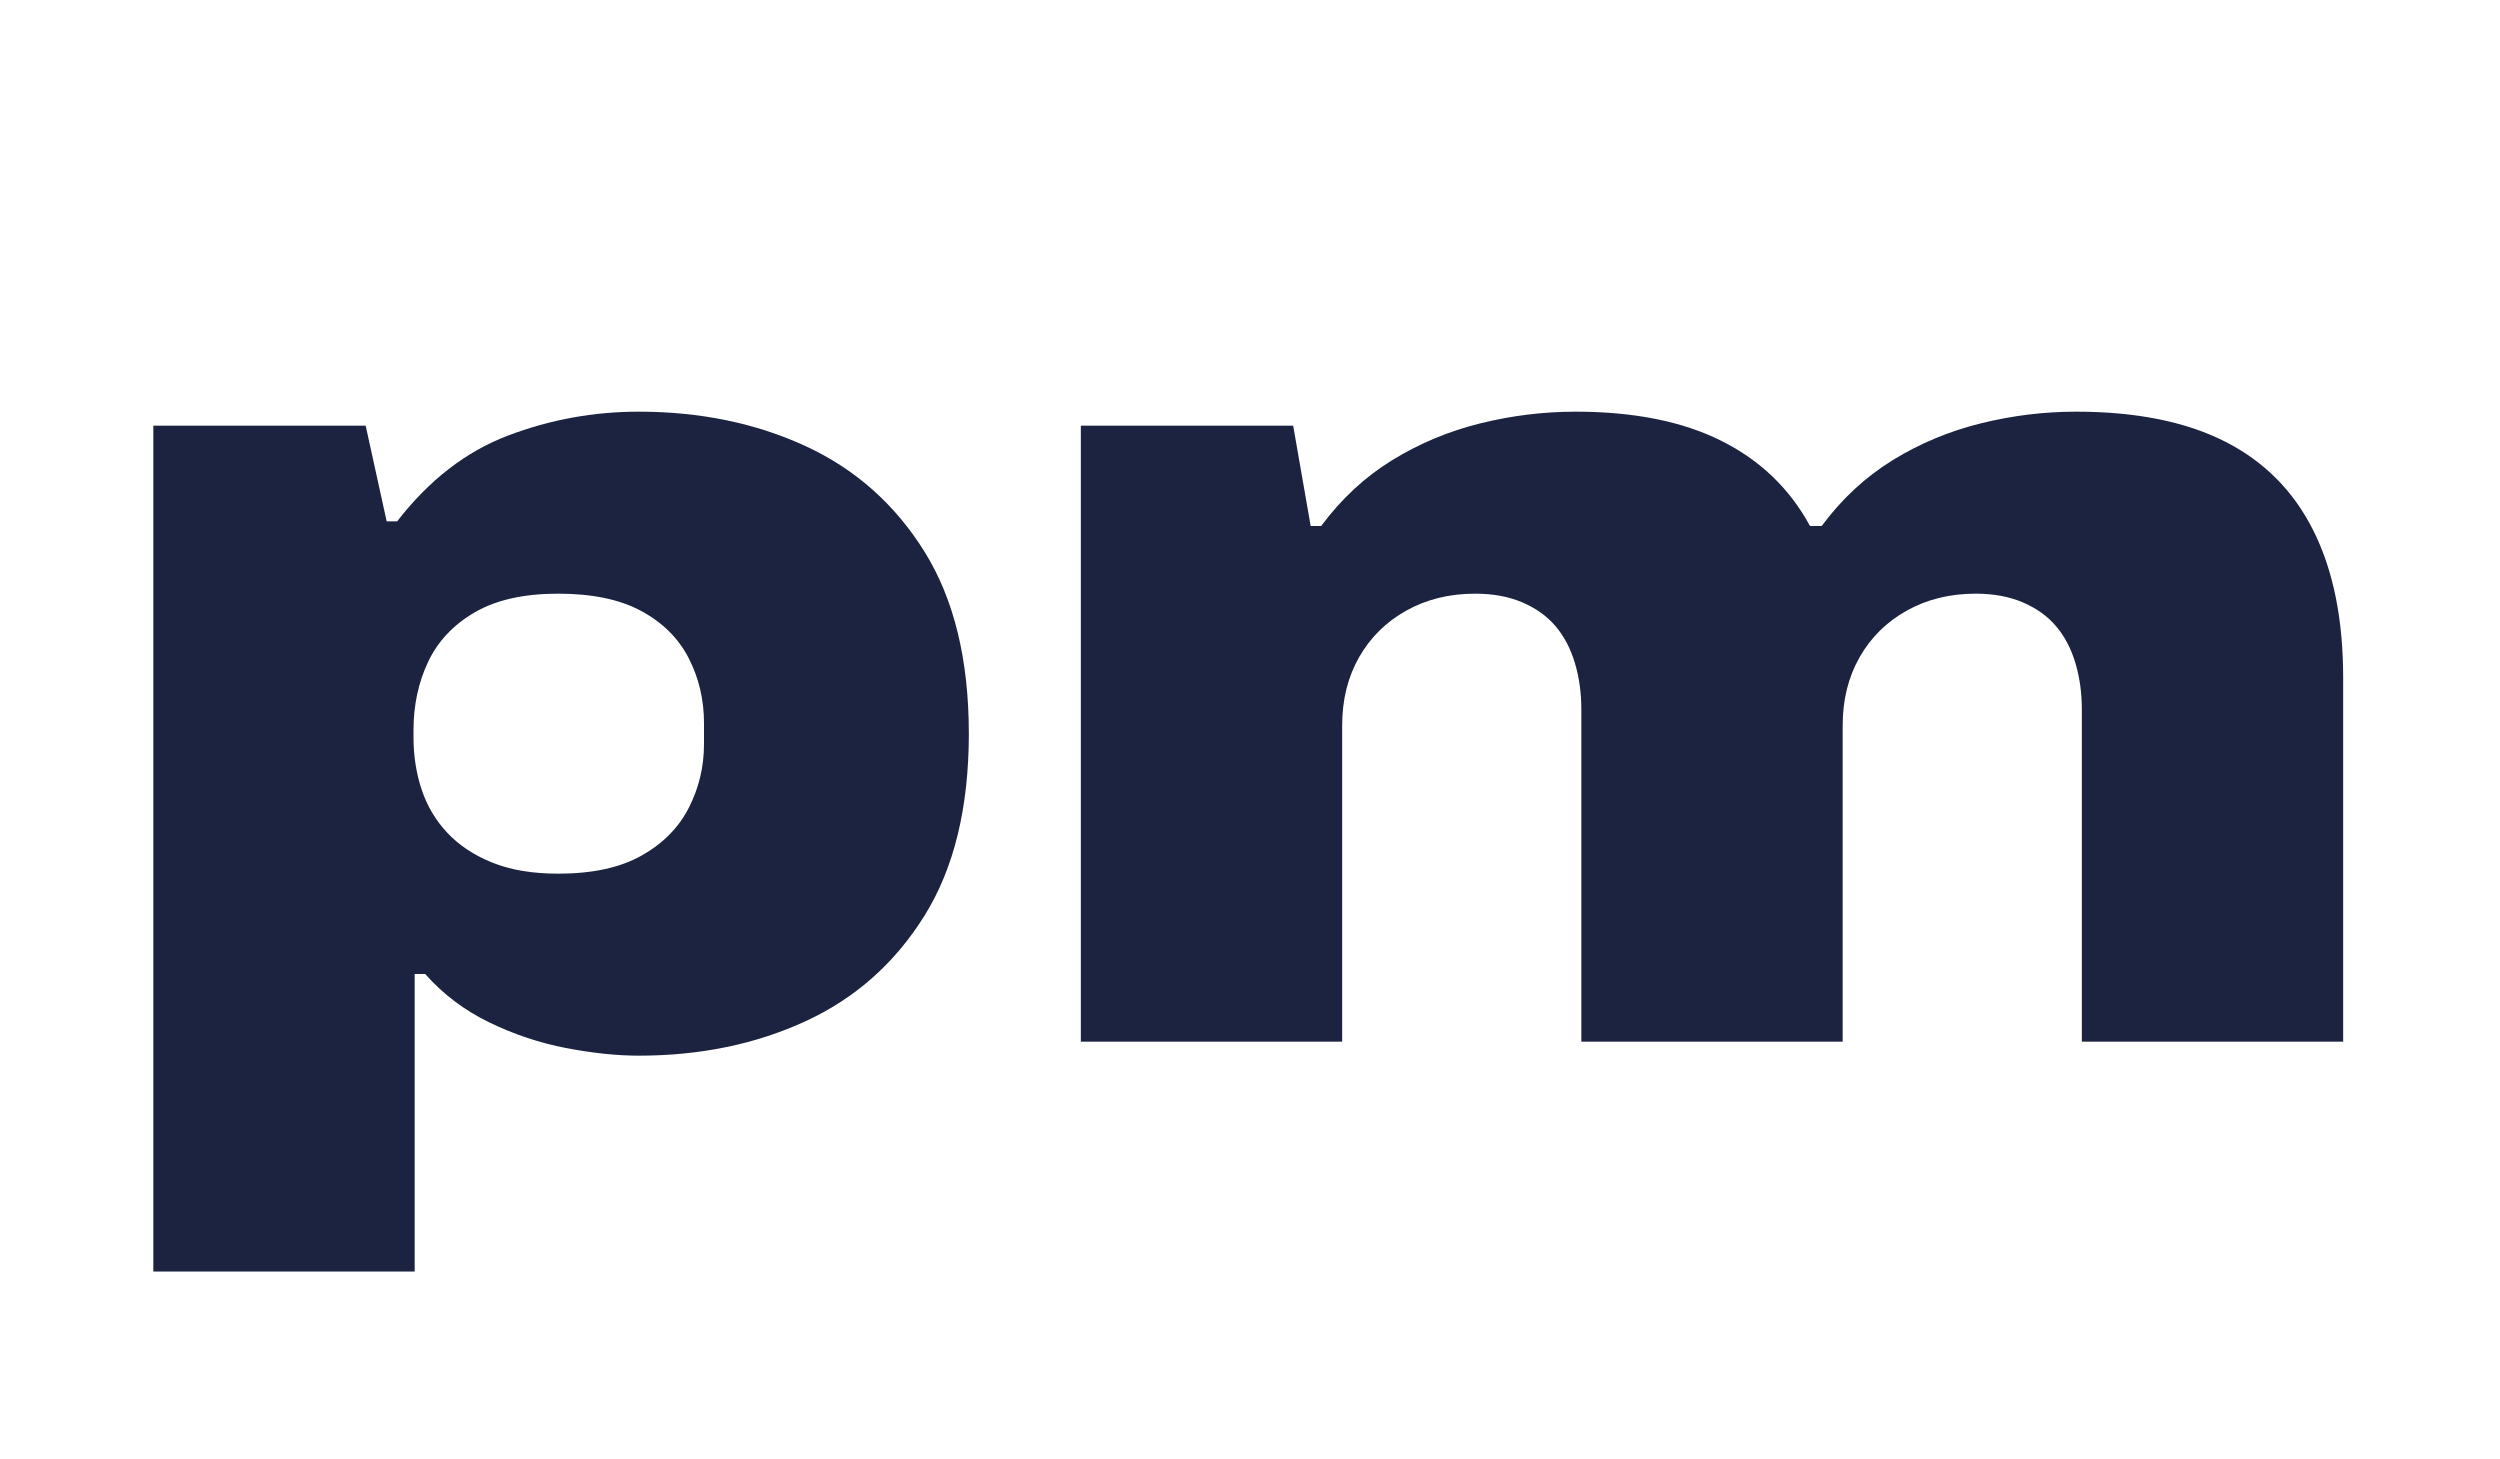
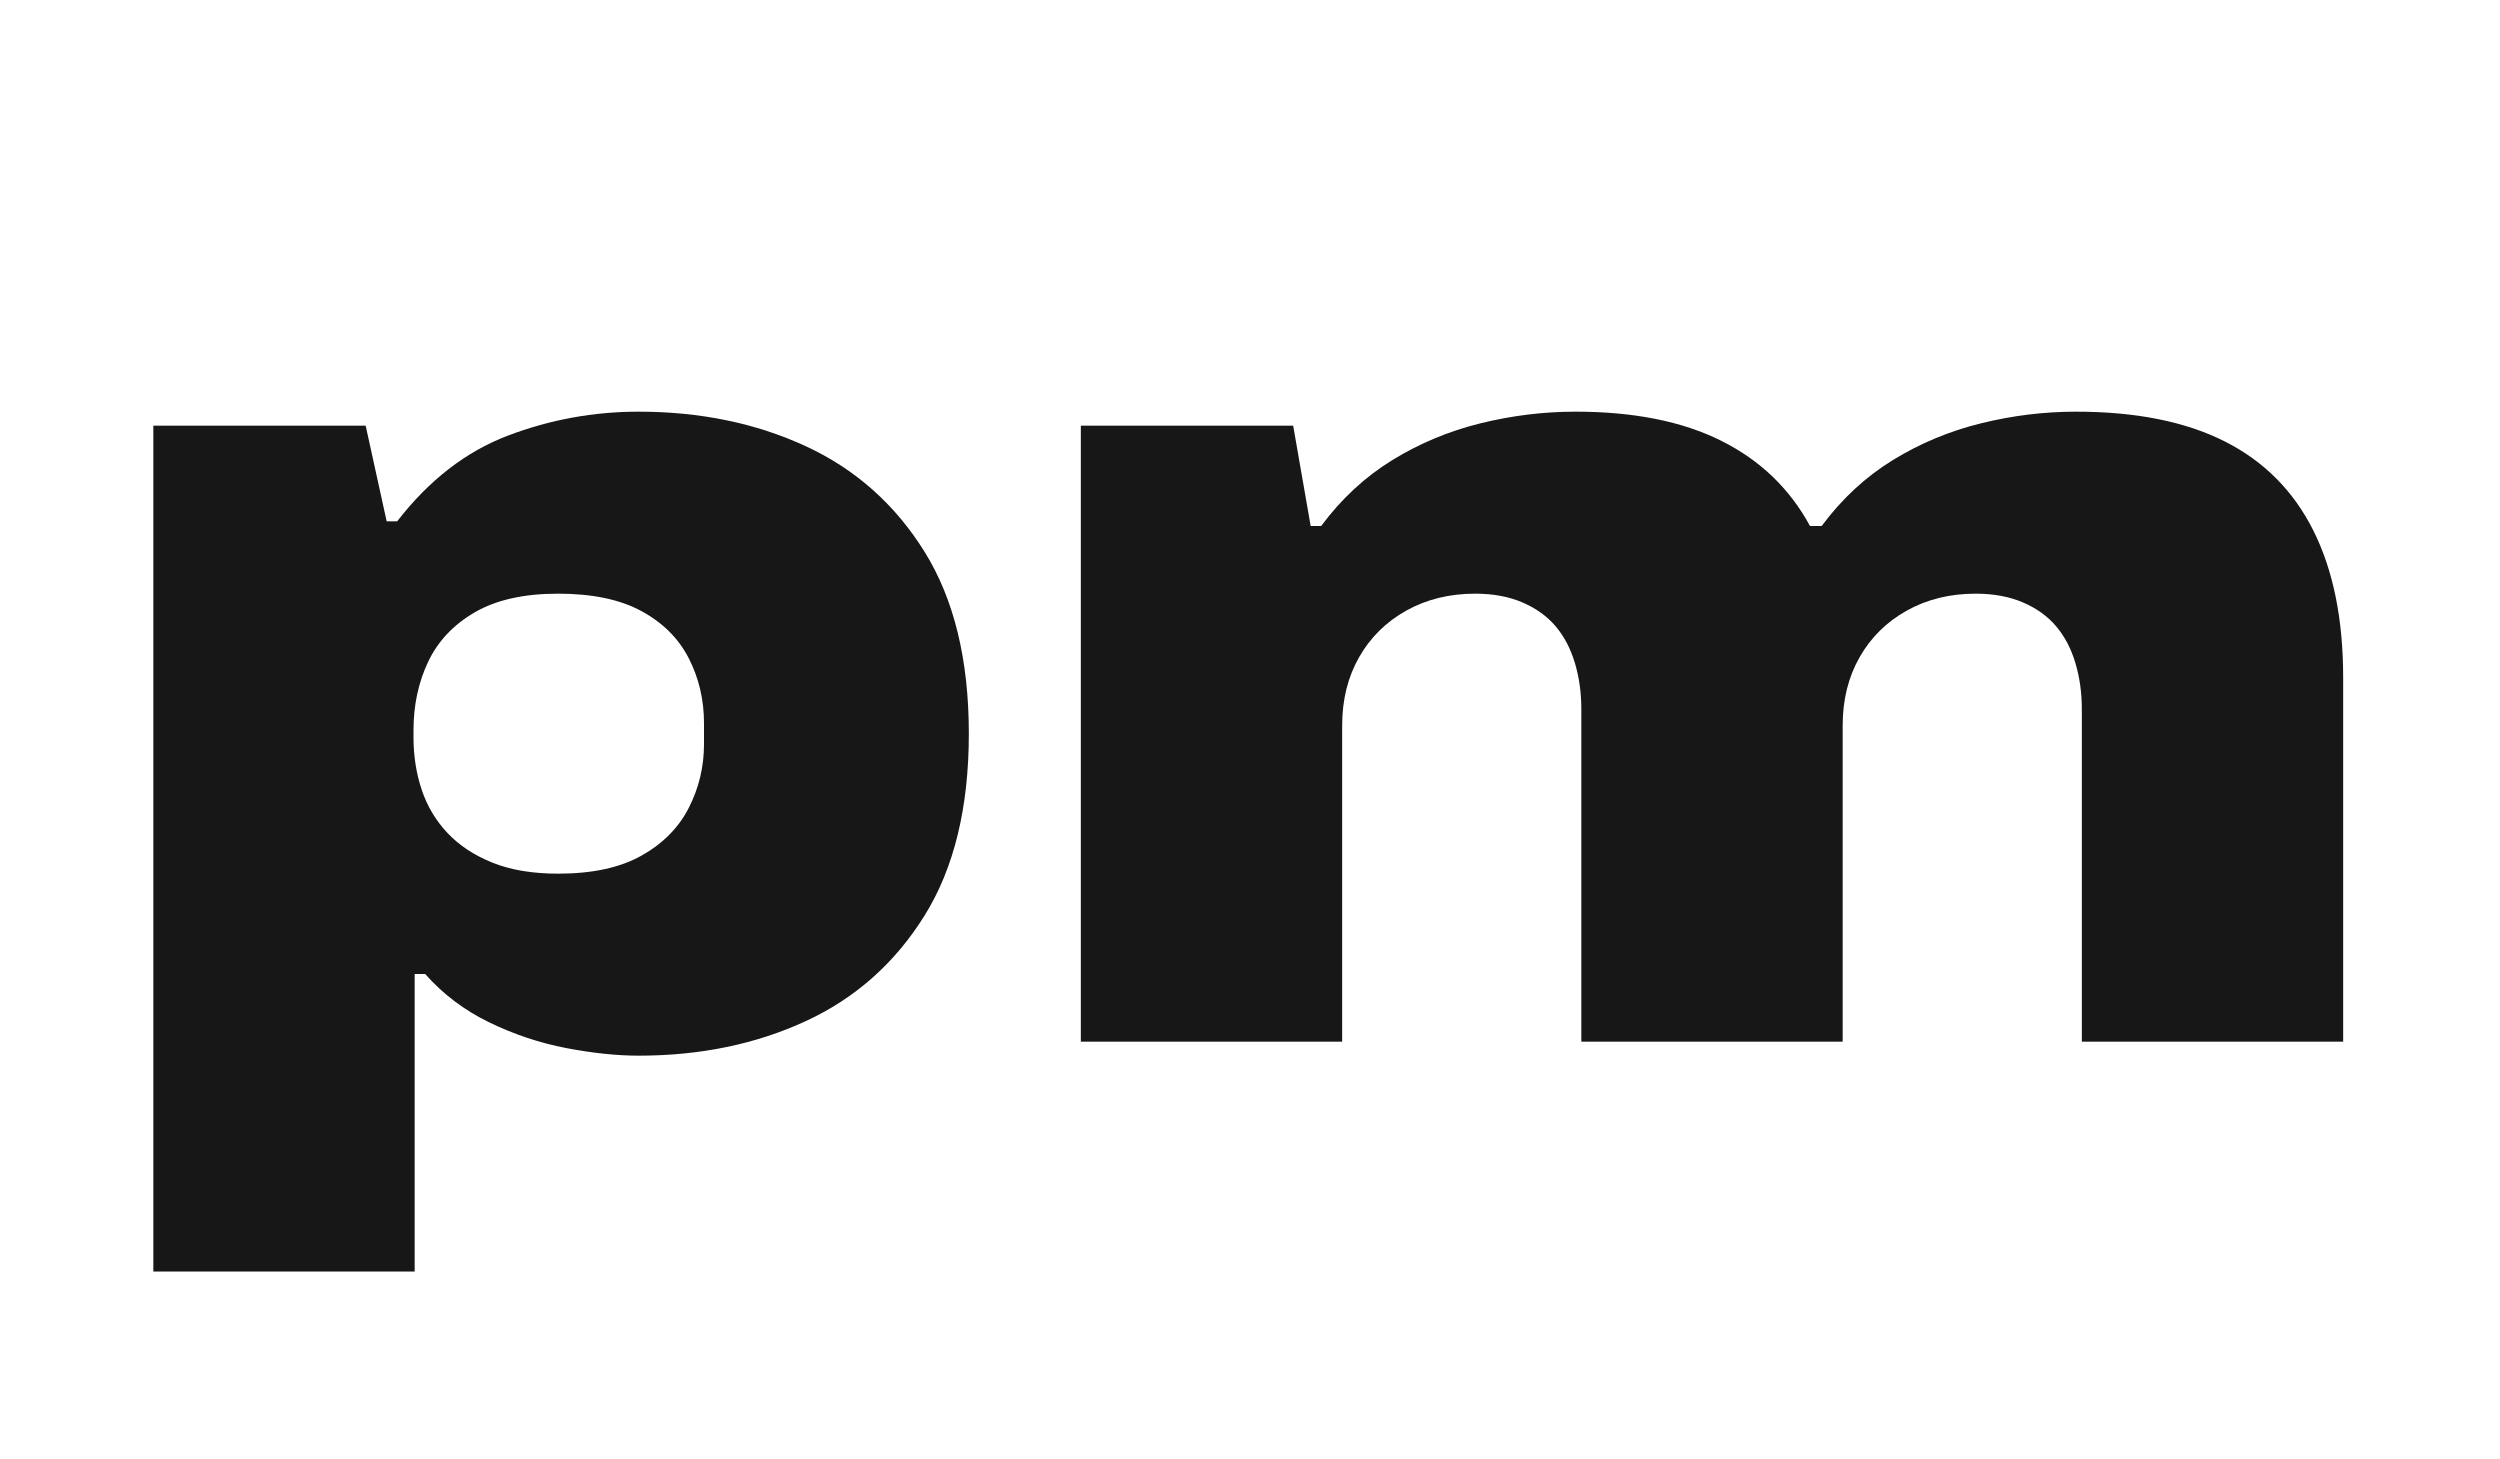
- <svg xmlns="http://www.w3.org/2000/svg" width="240" height="140" viewBox="0 0 240 140" role="img" aria-label="pm" style="color:#1B2340">
+ <svg xmlns="http://www.w3.org/2000/svg" width="240" height="140" viewBox="0 0 240 140" role="img" aria-label="pm" style="color:#171717">
  <g fill="currentColor">
    <path transform="translate(8.000 100) scale(0.112 -0.112)" d="M60 -197V528H242L260 446H269Q310 499 364.0 519.5Q418 540 476 540Q555 540 619.0 510.5Q683 481 721.0 420.0Q759 359 759 264Q759 169 721.0 108.0Q683 47 619.0 17.5Q555 -12 476 -12Q448 -12 414.0 -5.5Q380 1 348.0 16.5Q316 32 293 58H284V-197ZM407 144Q451 144 478.5 159.5Q506 175 519.0 200.5Q532 226 532 255V273Q532 303 519.0 328.5Q506 354 478.5 369.0Q451 384 407 384Q363 384 335.5 368.0Q308 352 295.5 325.5Q283 299 283 267V261Q283 237 290.0 216.0Q297 195 312.0 179.0Q327 163 350.5 153.5Q374 144 407 144Z" />
    <path transform="translate(97.040 100) scale(0.112 -0.112)" d="M60 0V528H242L257 442H266Q292 477 327.0 498.5Q362 520 402.5 530.0Q443 540 484 540Q559 540 609.0 515.0Q659 490 685 442H695Q721 477 756.0 498.5Q791 520 831.5 530.0Q872 540 913 540Q990 540 1040.5 514.5Q1091 489 1116.5 438.0Q1142 387 1142 312V0H918V285Q918 306 912.5 324.5Q907 343 896.0 356.0Q885 369 867.5 376.5Q850 384 827 384Q794 384 768.0 369.5Q742 355 727.5 329.5Q713 304 713 271V0H489V285Q489 306 483.5 324.5Q478 343 467.0 356.0Q456 369 438.5 376.5Q421 384 398 384Q365 384 339.0 369.5Q313 355 298.5 329.5Q284 304 284 271V0Z" />
  </g>
</svg>
